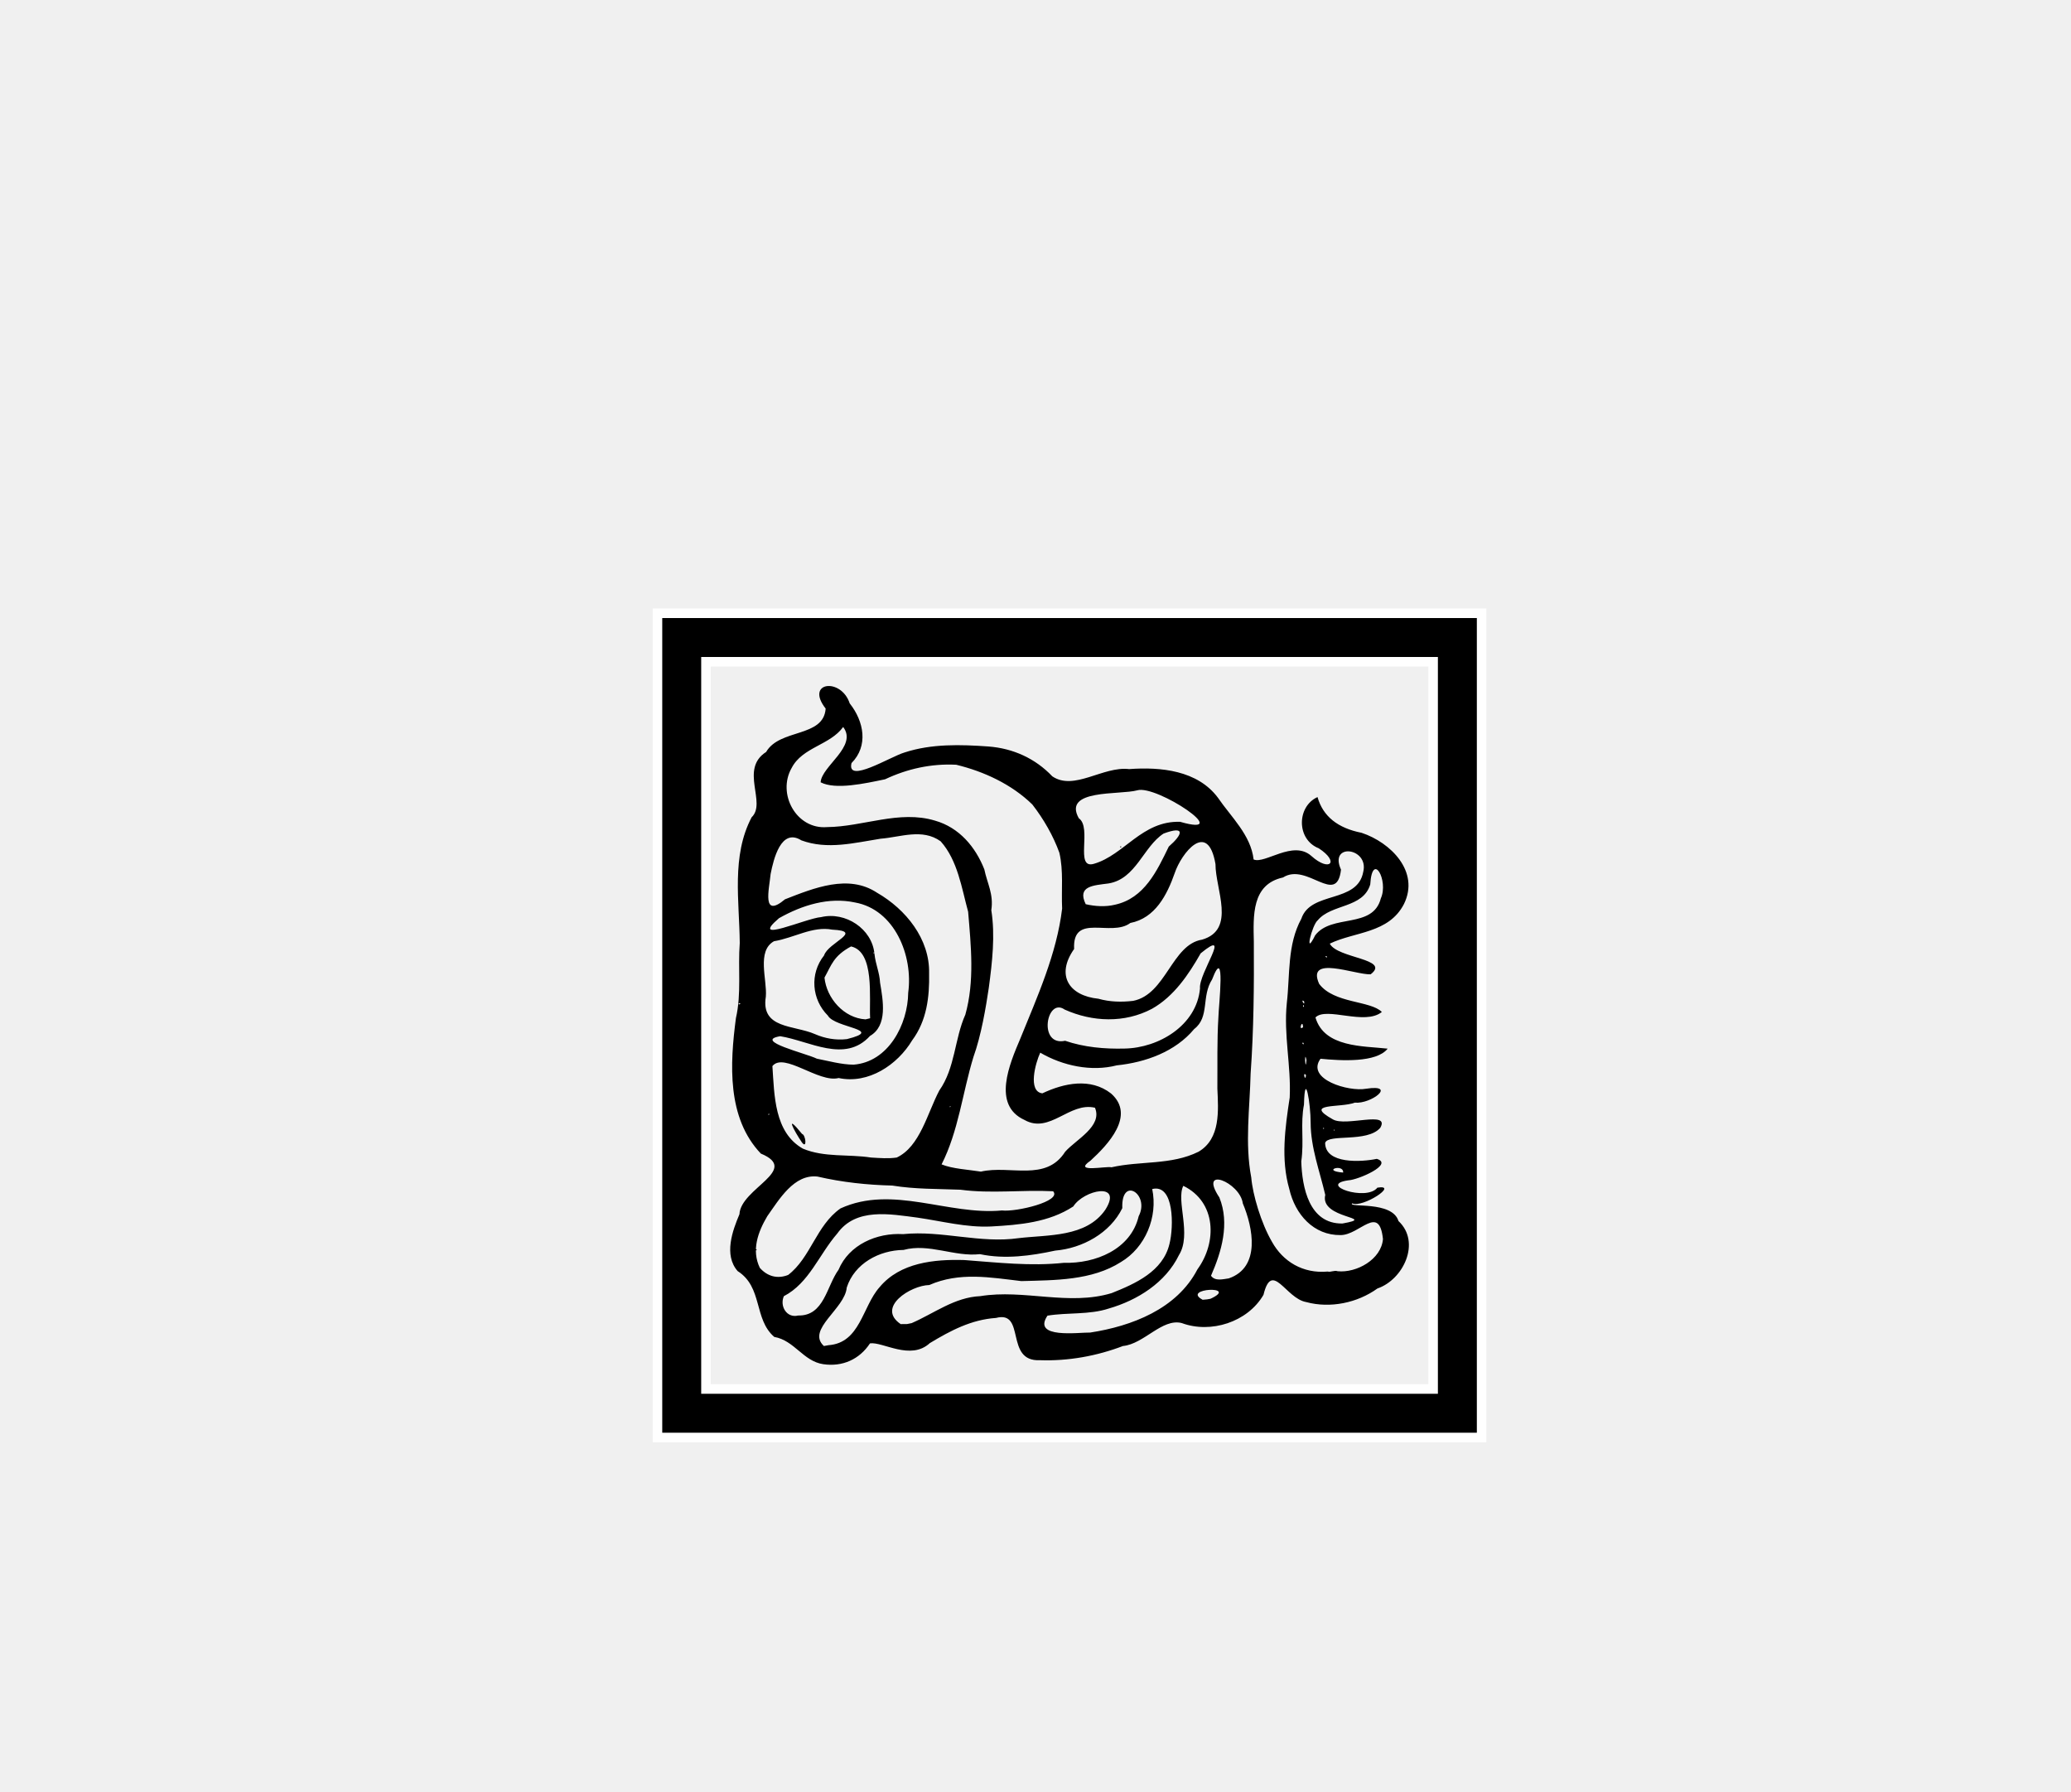
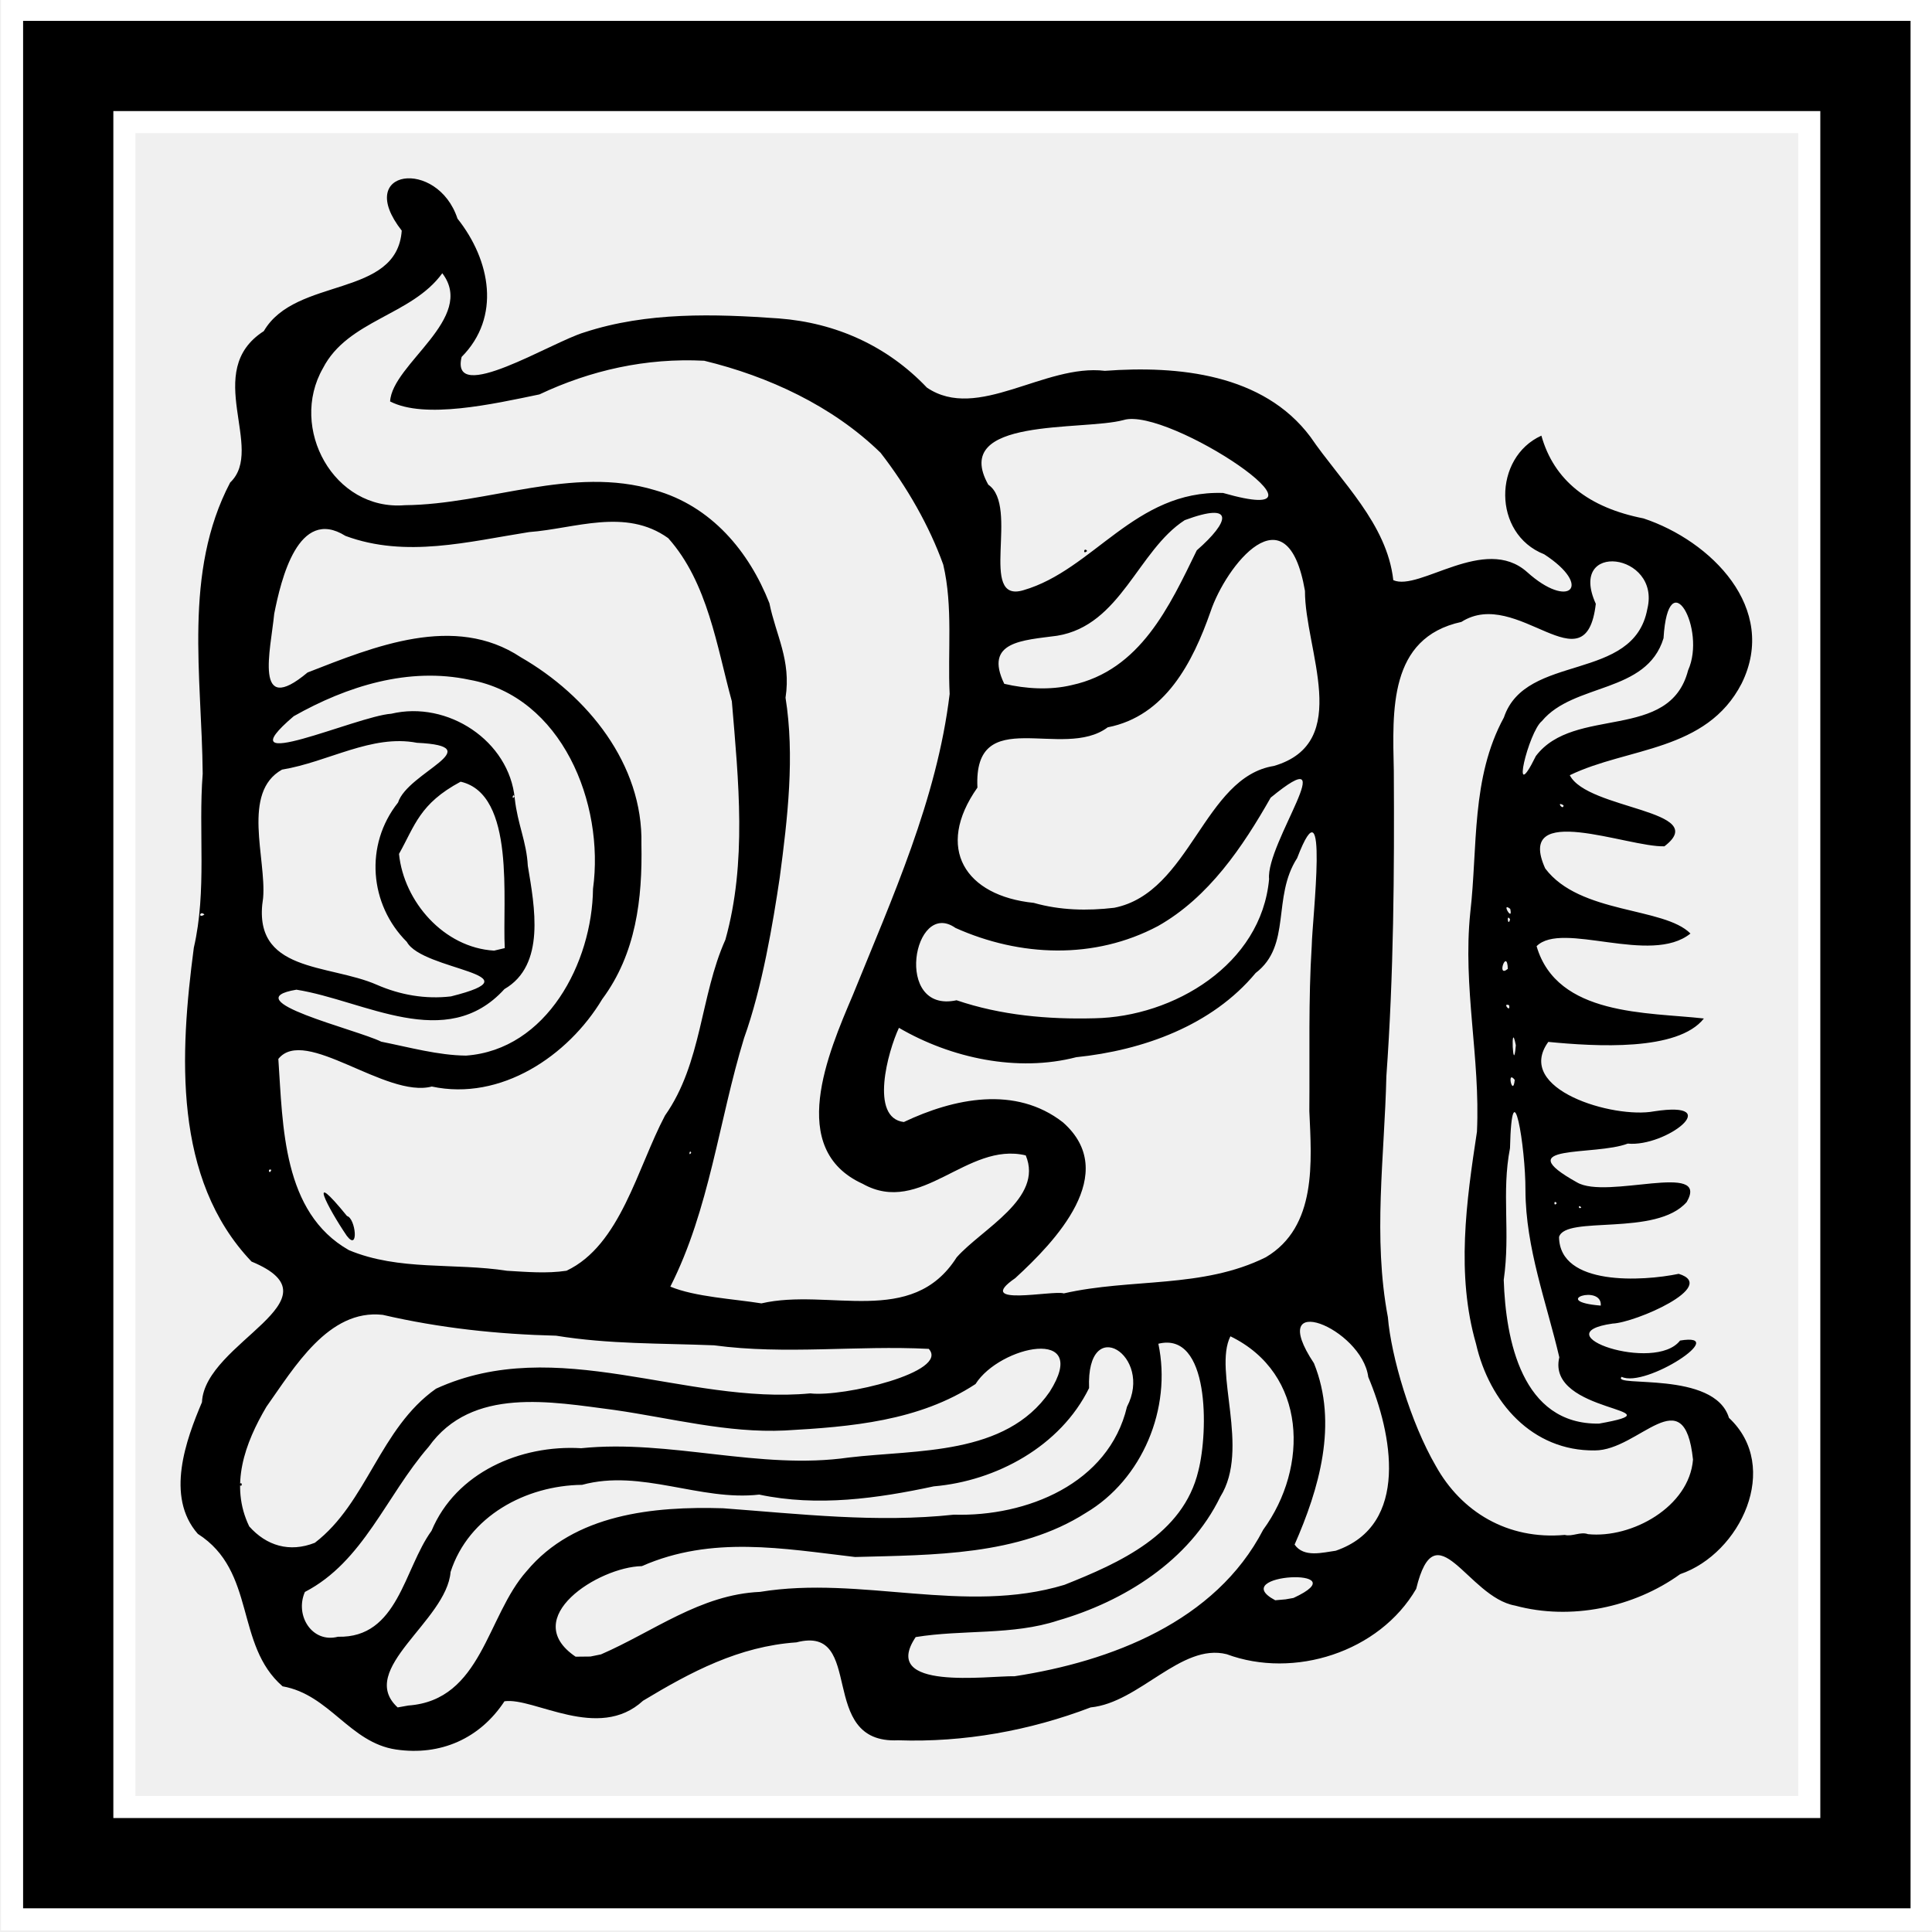
- <svg xmlns="http://www.w3.org/2000/svg" width="2136" height="1848" version="1.1" viewBox="0 0 2136 1848" id="svg829">
-   <defs id="defs833">
-     </defs>
-   <path d="m 849.028,1406.861 c -20.646,-3.065 -29.547,-24.438 -50.495,-28.13 -21.352,-18.505 -11.604,-51.197 -37.723,-67.862 -14.611,-16.617 -5.181,-42.023 1.839,-58.613 1.178,-26.776 63.213,-45.548 22.053,-62.602 -35.135,-36.918 -31.858,-92.697 -25.68,-139.69 5.871,-25.467 1.948,-51.607 3.952,-77.474 -0.378,-43.389 -8.783,-89.5 12.224,-129.61 15.848,-15.023 -12.745,-49.568 14.981,-67.397 14.132,-24.338 59.247,-14.564 61.397,-44.729 -21.542,-27.542 15.927,-32.323 24.815,-5.348 14.761,18.594 19.421,43.874 1.841,61.566 -5.281,21.827 40.178,-6.705 54.683,-10.95 27.87,-9.129 57.883,-8.221 86.445,-6.19 25.613,1.944 48.445,12.335 65.992,30.803 22.579,15.279 52.328,-10.728 79.216,-7.474 32.605,-2.406 70.51,1.33 91.5,29.4 13.585,19.902 34.084,38.626 36.879,63.781 11.603,5.119 40.674,-20.416 59.548,-3.619 18.718,16.886 29.591,6.385 7.633,-7.888 -23.163,-9.13 -22.714,-43.12 -1.259,-52.818 5.599,19.899 20.959,32.028 45.458,36.838 29.942,9.937 60.213,39.942 43.686,73.468 -15.68,30.445 -50.828,28.385 -76.498,40.846 7.851,15.405 63.317,15.469 42.122,31.642 -16.157,0.554 -66.707,-20.336 -53.064,9.853 15.37,20.441 52.829,17.046 64.654,28.975 -17.698,14.296 -57.131,-5.786 -68.49,5.633 9.091,31.214 49.465,29.339 74.472,32.188 -11.601,14.726 -48.239,12.46 -69.258,10.417 -15.317,21.151 29.071,34.297 47.087,30.909 32.196,-4.963 5.253,15.985 -11.722,14.364 -14.807,5.64 -53.656,-0.044 -22.597,17.262 13.336,7.854 59.409,-9.575 48.854,8.723 -13.596,15.575 -53.987,5.795 -56.846,15.595 0.297,21.932 37.276,19.72 53.277,16.387 17.983,5.537 -19.368,21.752 -29.427,22.145 -32.008,4.531 18.828,22.076 30.02,7.559 22.848,-3.776 -15.343,21.271 -26.014,16.146 -4.684,4.882 41.364,-2.95 47.782,18.26 23.451,21.875 5.029,60.466 -21.708,69.572 -20.612,14.859 -48.692,20.729 -73.497,13.996 -21.145,-3.721 -35.256,-43.478 -44.022,-7.444 -16.412,28.205 -54.45,40.202 -84.358,29.083 -20.238,-5.083 -38.841,21.585 -60.555,23.686 -27.036,10.327 -56.389,15.652 -85.715,14.636 -36.614,1.724 -14.131,-51.679 -45.25,-43.589 -25.596,1.762 -46.934,13.123 -68.277,25.982 -19.863,18.298 -48.596,-1.658 -61.681,0.242 -10.884,16.555 -28.435,24.391 -48.275,21.468 z m 5.432,-19.576 c 32.87,-2.362 34.856,-39.83 52.734,-59.848 21.184,-25.446 56.496,-28.897 87.401,-27.964 34.225,2.531 68.346,6.555 102.78,2.851 32.232,0.936 68.888,-13.693 77.027,-48.018 11.903,-22.678 -18.157,-42.023 -16.87,-8.338 -12.697,25.887 -41.323,41.39 -69.144,43.752 -25.061,5.386 -51.784,9.156 -77.683,3.667 -26.333,3.024 -52.499,-11.529 -78.84,-4.343 -25.041,0.281 -50.542,13.927 -58.551,38.782 -1.763,21.873 -41.959,43.397 -23.562,60.302 z m 269.97,-13.044 c 42.84,-6.585 89.393,-24.276 110.6,-65.189 20.381,-27.91 19.567,-69.507 -14.584,-86.124 -7.73,15.365 8.898,49.984 -4.483,71.398 -13.823,28.503 -42.886,46.615 -72.277,55.112 -20.175,6.662 -42.458,3.952 -63.336,7.376 -16.197,24.133 32.385,17.177 44.076,17.427 z m -184.17,-9.724 c 23.381,-10.141 44.249,-26.664 70.801,-27.822 44.965,-7.374 91.218,10.296 135.5,-3.138 24.407,-9.711 52.934,-22.388 59.622,-50.781 4.489,-17.557 4.982,-62.186 -17.81,-56.538 6.072,28.821 -7.154,60.424 -32.283,75.291 -29.914,19.104 -68.09,18.694 -102.74,19.638 -32.056,-3.747 -63.753,-9.625 -94.892,4.064 -19.194,0.353 -55.003,23.037 -29.489,40.312 l 6.6,-0.072 z m -117.07,-7.852 c 26.818,0.662 29.288,-30.173 41.648,-47.156 10.847,-25.954 39.574,-38.385 66.629,-36.765 39.5,-4.052 79.428,9.862 119.18,4.133 30.246,-3.594 69.709,-0.716 89.358,-29.269 18.563,-29.274 -22.22,-20.532 -33.018,-3.434 -25.181,16.524 -55.558,19.052 -84.887,20.679 -25.472,1.222 -50.554,-5.489 -75.895,-9.139 -28.026,-3.613 -63.425,-10.532 -82.637,16.38 -18.993,21.881 -29.069,51.127 -55.106,64.634 -4.577,10.456 3.201,22.916 14.727,19.937 z m 425.33,-17.268 c 30.147,-13.912 -30.66,-10.893 -8.119,1.028 l 4.591,-0.406 z m 18.816,-21.02 c 33.22,-11.425 24.953,-52.512 14.475,-77.33 -2.826,-21.813 -46.231,-39.312 -24.172,-6.116 10.88,26.917 2.197,56.098 -8.621,80.713 4.131,5.959 12.581,3.495 18.318,2.733 z m -454.44,-3.538 c 23.302,-17.834 28.874,-50.95 53.948,-68.598 53.765,-24.597 110.98,7.332 166.59,2.096 14.592,1.746 62.134,-9.53 52.736,-19.816 -32.131,-1.645 -63.782,2.693 -95.577,-1.582 -24.074,-0.963 -46.638,-0.449 -70.283,-4.282 -26.066,-0.653 -51.576,-3.354 -77.207,-9.284 -24.175,-2.706 -39.426,23.582 -51.765,40.918 -9.555,16.19 -16.476,34.982 -7.653,53.256 7.641,8.589 17.918,11.758 29.211,7.292 z m -33.581,-25.952 c 1.396,-1.962 1.396,1.961 0,0 z m 600.32,22.114 c 19.474,1.975 45.054,-12.156 46.725,-33.191 -3.853,-36.6 -23.993,-4.023 -43.719,-4.085 -27.805,0.368 -46.911,-21.379 -52.875,-47.484 -8.869,-30.791 -4.338,-63.148 0.423,-94.385 1.546,-32.96 -6.382,-64.304 -2.978,-97.486 3.384,-29.272 0.296,-59.971 14.977,-86.914 9.691,-28.946 57.826,-15.419 63.854,-48.342 6.095,-24.986 -35.727,-30.367 -22.948,-2.244 -4.461,38.209 -34.935,-7.827 -59.828,8.058 -32.499,7.08 -30.641,39.504 -30.086,66.337 0.264,45.032 -0.048,90.63 -3.31,135.83 -0.836,35.885 -6.063,71.725 0.668,107.31 1.455,17.484 10.09,46.893 21.35,66.25 11.294,20.337 31.889,32.977 57.386,30.685 3.424,0.861 6.897,-1.577 10.361,-0.34 z m 4.918,-49.213 c 37.799,-6.742 -23.735,-4.321 -17.702,-29.513 -5.723,-24.519 -14.971,-48.584 -15.074,-74.346 0.084,-19.192 -5.975,-56.009 -6.879,-18.754 -3.855,19.976 0.249,37.228 -2.786,58.651 0.859,26.503 8.001,64.504 42.441,63.962 z m 0.751,-52.522 c 0.753,-9.69 -23.223,-1.936 0,0 z m -373.63,-0.995 c 30.141,-6.971 66.992,10.888 86.914,-20.486 11.25,-12.712 38.782,-26.235 30.753,-45.389 -26.204,-6.271 -46.624,27.236 -72.573,12.658 -33.946,-15.387 -15.361,-58.217 -4.449,-83.899 17.587,-43.416 37.514,-87.269 43.147,-134.13 -0.926,-18.961 1.561,-38.875 -2.852,-57.61 -6.181,-17.195 -16.139,-34.643 -27.896,-49.777 -21.408,-20.872 -49.95,-34.041 -78.507,-40.966 -25.874,-1.33 -50.585,4.239 -73.342,14.984 -20.912,4.358 -51.046,11.086 -66.474,3.131 0.893,-16.702 38.504,-37.096 23.231,-57.064 -13.633,18.853 -42.052,20.772 -53.122,42.268 -15.281,26.681 4.864,63.581 36.431,60.983 37.156,-0.329 74.57,-17.807 111.37,-6.684 25.147,7.111 41.88,27.3 50.923,50.292 2.932,14.397 9.749,25.354 7.187,42.086 4.128,25.939 0.967,53.442 -2.577,80.027 -2.979,20.051 -7.789,48.979 -15.884,71.478 -11.256,36.818 -15.342,76.195 -32.818,110.64 10.992,4.578 28.228,5.479 40.543,7.458 z m 134.61,-4.443 c 30.042,-6.849 61.682,-2.056 89.898,-16.078 22.924,-13.546 20.376,-42.724 19.396,-65.075 0.215,-25.604 -0.463,-49.311 1.078,-73.778 0.165,-11.062 7.832,-76.245 -6.506,-38.834 -11.287,17.483 -2.311,38.796 -18.477,51.148 -19.399,23.356 -50.054,34.418 -79.855,37.477 -26.143,6.774 -55.711,0.474 -78.923,-13.075 -4.922,10.51 -13.107,40.094 2.176,41.931 22.304,-10.573 49.694,-16.325 70.827,0.139 25.703,22.688 -3.495,53.096 -21.227,69.351 -18.89,13.026 16.894,5.231 21.614,6.796 z m -221.38,-10.083 c 24.019,-11.319 31.515,-45.734 43.855,-69.083 16.502,-23.41 15.66,-53.262 26.882,-78.27 9.637,-34.404 5.854,-70.708 2.874,-106.12 -6.654,-24.197 -10.675,-52.876 -28.324,-72.632 -19.018,-13.653 -41.649,-4.198 -61.901,-2.705 -26.961,4.231 -54.89,11.667 -81.76,1.71 -21.034,-13.192 -28.697,19.461 -31.718,34.647 -1.569,16.115 -9.336,46.395 14.837,26.152 29.686,-11.572 65.399,-26.336 94.91,-6.793 29.705,17.071 54.492,47.684 53.703,83.116 0.484,24.408 -2.39,48.83 -17.442,69.079 -15.148,25.29 -45.158,45.484 -75.866,38.898 -20.489,5.351 -56.468,-27.052 -68.309,-12.289 2.055,29.896 1.821,68.342 31.428,85.129 22.331,9.318 46.79,5.519 70.381,9.178 8.789,0.506 17.69,1.3 26.45,-0.017 z m -97.789,-15.545 c -8.483,-12.439 -18.205,-31.322 0.101,-8.81 3.811,0.958 5.409,16.073 -0.101,8.81 z m 549.52,-12.573 c -1.276,-1.878 -1.574,1.042 0,0 z m -10.93,-1.946 c -1.397,-1.961 -1.396,1.962 0,0 z m -572.18,-14.827 c -1.897,-0.943 -0.902,2.553 0,0 z m 186.9,-7.59 c -0.661,-1.999 -1.348,1.948 0,0 z m 366.58,-32.485 c -3.796,-4.821 -0.783,8.027 0,0 z m -466.76,-10.802 c 35.935,-2.644 56.108,-41.409 56.472,-74.263 5.213,-38.004 -13.873,-85.654 -54.929,-93.017 -27.098,-5.79 -54.495,2.758 -78.3,16.209 -31.916,27.24 28.088,-0.077 43.408,-1.102 25.143,-5.993 52.554,12.092 54.987,37.75 1.272,11.513 5.241,19.105 5.809,29.919 3.033,18.203 8.029,44.236 -10.403,54.894 -25.886,28.483 -62.34,5.061 -92.588,0.27 -28.215,4.718 26.879,17.718 37.735,23.142 12.349,2.455 25.403,6.098 37.809,6.2 z m 467.25,-4.613 c -2.472,-12.663 -1.197,14.646 0,0 z m -187.55,-12.002 c 35.21,-0.628 74.276,-23.92 77.717,-61.949 -1.559,-15.824 33.987,-63.563 0.704,-36.259 -12.43,21.876 -27.552,44.383 -50.154,57.154 -28.36,15.071 -61.502,13.679 -90.145,0.842 -18.799,-13.241 -27.722,38.294 0.492,32.195 19.696,6.702 40.708,8.572 61.386,8.017 z m 184.56,-5.808 c -3.277,-1.292 0.813,3.738 0,0 z m -0.565,-16.193 c -0.343,-9.529 -5.311,4.424 0,0 z m -470.46,12.264 c 40.013,-9.997 -12.676,-11.436 -19.634,-24.26 -16.677,-16.622 -18.91,-43.17 -3.917,-62.034 4.254,-13.47 41.538,-25.02 8.424,-26.596 -20.161,-3.888 -39.494,8.554 -60.077,11.944 -18.114,10.151 -6.912,39.629 -8.407,57.135 -5.403,33.458 29.086,29.18 50.65,38.648 10.371,4.525 21.63,6.5 32.961,5.163 z m 23.955,-21.496 c -1.135,-21.026 4.929,-68.463 -19.646,-74.076 -18.293,9.784 -20.337,19.522 -27.432,32.142 2.146,21.239 19.99,41.759 42.335,43.056 z m 447.5,-12.779 c -1.69,-2.956 -0.971,3.711 0,0 z m -581.19,-2.155 c -2.033,-2.053 -2.987,2.002 0,0 z m 581.26,-2.529 c -4.395,-3.422 1.395,6.298 0,0 z m -176.24,-0.496 c 33.911,-6.765 39.828,-58.18 71.056,-63.131 35.317,-10.341 13.684,-51.949 13.812,-77.932 -7.983,-46.066 -35.282,-10.979 -42.037,9.256 -7.873,22.47 -20.105,46.49 -45.779,51.489 -19.858,14.94 -59.866,-10.942 -57.985,26.821 -19.078,27.073 -5.374,48.226 25.07,51.317 11.686,3.329 23.846,3.601 35.863,2.181 z m 199.97,-45.599 c -3.625,-2.164 -0.081,2.635 0,0 z m -467,-3.864 c -0.661,-1.999 -1.348,1.948 0,0 z m 454.67,-18.066 c 17.038,-22.564 59.571,-6.314 67.771,-38.165 8.258,-18.297 -8.823,-49.113 -10.935,-14.291 -7.549,24.728 -39.956,19.807 -54.152,36.895 -5.879,4.625 -14.363,39.34 -2.683,15.561 z m -206.59,-31.588 c 30.513,-6.599 43.514,-35.067 55.666,-59.993 14.601,-12.736 17.253,-21.833 -5.37,-13.428 -20.873,13.47 -28.412,46.856 -56.814,51.455 -15.223,2.059 -32.687,2.431 -23.52,21.394 9.619,2.258 20.432,2.893 30.039,0.573 z m -21.556,-42.227 c 31.247,-9.009 49.633,-44.592 88.925,-43.296 57.481,16.5 -24.362,-38.54 -44.274,-32.473 -18.123,4.952 -77.184,-1.513 -60.251,28.776 14.065,9.662 -4.642,53.005 15.6,46.993 z m 28.406,-17.469 c -1.401,-2.025 -2.101,1.96 0,0 z" id="path827" style="stroke-width:9.827;stroke-dasharray:9.827, 29.48" />
-   <path style="fill:#000000;fill-opacity:1;stroke:#ffffff;stroke-width:9.827;stroke-linecap:round;stroke-miterlimit:4;stroke-dasharray:none;stroke-dashoffset:0;stroke-opacity:1" d="M 678.116,632.46 V 1482.46 H 1528.116 V 632.46 Z m 50,50 H 1478.116 V 1432.46 H 728.116 Z" id="rect1394" />
+ <svg xmlns="http://www.w3.org/2000/svg" width="860" height="860" version="1.1" viewBox="0 0 860 860">
+   <g transform="translate(-2.7685 2.7685)">
+     <path d="m179.05 776c-20.646-3.065-29.547-24.438-50.495-28.13-21.352-18.505-11.604-51.197-37.723-67.862-14.611-16.617-5.181-42.023 1.839-58.613 1.178-26.776 63.213-45.548 22.053-62.602-35.135-36.918-31.858-92.697-25.68-139.69 5.871-25.467 1.948-51.607 3.952-77.474-0.378-43.389-8.783-89.5 12.224-129.61 15.848-15.023-12.745-49.568 14.981-67.397 14.132-24.338 59.247-14.564 61.397-44.729-21.542-27.542 15.927-32.323 24.815-5.348 14.761 18.594 19.421 43.874 1.841 61.566-5.281 21.827 40.178-6.705 54.683-10.95 27.87-9.129 57.883-8.221 86.445-6.19 25.613 1.944 48.445 12.335 65.992 30.803 22.579 15.279 52.328-10.728 79.216-7.474 32.605-2.406 70.51 1.33 91.5 29.4 13.585 19.902 34.084 38.626 36.879 63.781 11.603 5.119 40.674-20.416 59.548-3.619 18.718 16.886 29.591 6.385 7.633-7.888-23.163-9.13-22.714-43.12-1.259-52.818 5.599 19.899 20.959 32.028 45.458 36.838 29.942 9.937 60.213 39.942 43.686 73.468-15.68 30.445-50.828 28.385-76.498 40.846 7.851 15.405 63.317 15.469 42.122 31.642-16.157 0.554-66.707-20.336-53.064 9.853 15.37 20.441 52.829 17.046 64.654 28.975-17.698 14.296-57.131-5.786-68.49 5.633 9.091 31.214 49.465 29.339 74.472 32.188-11.601 14.726-48.239 12.46-69.258 10.417-15.317 21.151 29.071 34.297 47.087 30.909 32.196-4.963 5.253 15.985-11.722 14.364-14.807 5.64-53.656-0.044-22.597 17.262 13.336 7.854 59.409-9.575 48.854 8.723-13.596 15.575-53.987 5.795-56.846 15.595 0.297 21.932 37.276 19.72 53.277 16.387 17.983 5.537-19.368 21.752-29.427 22.145-32.008 4.531 18.828 22.076 30.02 7.559 22.848-3.776-15.343 21.271-26.014 16.146-4.684 4.882 41.364-2.95 47.782 18.26 23.451 21.875 5.029 60.466-21.708 69.572-20.612 14.859-48.692 20.729-73.497 13.996-21.145-3.721-35.256-43.478-44.022-7.444-16.412 28.205-54.45 40.202-84.358 29.083-20.238-5.083-38.841 21.585-60.555 23.686-27.036 10.327-56.389 15.652-85.715 14.636-36.614 1.724-14.131-51.679-45.25-43.589-25.596 1.762-46.934 13.123-68.277 25.982-19.863 18.298-48.596-1.658-61.681 0.242-10.884 16.555-28.435 24.391-48.275 21.468zm5.432-19.576c32.87-2.362 34.856-39.83 52.734-59.848 21.184-25.446 56.496-28.897 87.401-27.964 34.225 2.531 68.346 6.555 102.78 2.851 32.232 0.936 68.888-13.693 77.027-48.018 11.903-22.678-18.157-42.023-16.87-8.338-12.697 25.887-41.323 41.39-69.144 43.752-25.061 5.386-51.784 9.156-77.683 3.667-26.333 3.024-52.499-11.529-78.84-4.343-25.041 0.281-50.542 13.927-58.551 38.782-1.763 21.873-41.959 43.397-23.562 60.302zm269.97-13.044c42.84-6.585 89.393-24.276 110.6-65.189 20.381-27.91 19.567-69.507-14.584-86.124-7.73 15.365 8.898 49.984-4.483 71.398-13.823 28.503-42.886 46.615-72.277 55.112-20.175 6.662-42.458 3.952-63.336 7.376-16.197 24.133 32.385 17.177 44.076 17.427zm-184.17-9.724c23.381-10.141 44.249-26.664 70.801-27.822 44.965-7.374 91.218 10.296 135.5-3.138 24.407-9.711 52.934-22.388 59.622-50.781 4.489-17.557 4.982-62.186-17.81-56.538 6.072 28.821-7.154 60.424-32.283 75.291-29.914 19.104-68.09 18.694-102.74 19.638-32.056-3.747-63.753-9.625-94.892 4.064-19.194 0.353-55.003 23.037-29.489 40.312l6.6-0.072zm-117.07-7.852c26.818 0.662 29.288-30.173 41.648-47.156 10.847-25.954 39.574-38.385 66.629-36.765 39.5-4.052 79.428 9.862 119.18 4.133 30.246-3.594 69.709-0.716 89.358-29.269 18.563-29.274-22.22-20.532-33.018-3.434-25.181 16.524-55.558 19.052-84.887 20.679-25.472 1.222-50.554-5.489-75.895-9.139-28.026-3.613-63.425-10.532-82.637 16.38-18.993 21.881-29.069 51.127-55.106 64.634-4.577 10.456 3.201 22.916 14.727 19.937zm425.33-17.268c30.147-13.912-30.66-10.893-8.119 1.028l4.591-0.406zm18.816-21.02c33.22-11.425 24.953-52.512 14.475-77.33-2.826-21.813-46.231-39.312-24.172-6.116 10.88 26.917 2.197 56.098-8.621 80.713 4.131 5.959 12.581 3.495 18.318 2.733zm-454.44-3.538c23.302-17.834 28.874-50.95 53.948-68.598 53.765-24.597 110.98 7.332 166.59 2.096 14.592 1.746 62.134-9.53 52.736-19.816-32.131-1.645-63.782 2.693-95.577-1.582-24.074-0.963-46.638-0.449-70.283-4.282-26.066-0.653-51.576-3.354-77.207-9.284-24.175-2.706-39.426 23.582-51.765 40.918-9.555 16.19-16.476 34.982-7.653 53.256 7.641 8.589 17.918 11.758 29.211 7.292zm-33.581-25.952c1.396-1.962 1.396 1.961 0 0zm600.32 22.114c19.474 1.975 45.054-12.156 46.725-33.191-3.853-36.6-23.993-4.023-43.719-4.085-27.805 0.368-46.911-21.379-52.875-47.484-8.869-30.791-4.338-63.148 0.423-94.385 1.546-32.96-6.382-64.304-2.978-97.486 3.384-29.272 0.296-59.971 14.977-86.914 9.691-28.946 57.826-15.419 63.854-48.342 6.095-24.986-35.727-30.367-22.948-2.244-4.461 38.209-34.935-7.827-59.828 8.058-32.499 7.08-30.641 39.504-30.086 66.337 0.264 45.032-0.048 90.63-3.31 135.83-0.836 35.885-6.063 71.725 0.668 107.31 1.455 17.484 10.09 46.893 21.35 66.25 11.294 20.337 31.889 32.977 57.386 30.685 3.424 0.861 6.897-1.577 10.361-0.34zm4.918-49.213c37.799-6.742-23.735-4.321-17.702-29.513-5.723-24.519-14.971-48.584-15.074-74.346 0.084-19.192-5.975-56.009-6.879-18.754-3.855 19.976 0.249 37.228-2.786 58.651 0.859 26.503 8.001 64.504 42.441 63.962zm0.751-52.522c0.753-9.69-23.223-1.936 0 0zm-373.63-0.995c30.141-6.971 66.992 10.888 86.914-20.486 11.25-12.712 38.782-26.235 30.753-45.389-26.204-6.271-46.624 27.236-72.573 12.658-33.946-15.387-15.361-58.217-4.449-83.899 17.587-43.416 37.514-87.269 43.147-134.13-0.926-18.961 1.561-38.875-2.852-57.61-6.181-17.195-16.139-34.643-27.896-49.777-21.408-20.872-49.95-34.041-78.507-40.966-25.874-1.33-50.585 4.239-73.342 14.984-20.912 4.358-51.046 11.086-66.474 3.131 0.893-16.702 38.504-37.096 23.231-57.064-13.633 18.853-42.052 20.772-53.122 42.268-15.281 26.681 4.864 63.581 36.431 60.983 37.156-0.329 74.57-17.807 111.37-6.684 25.147 7.111 41.88 27.3 50.923 50.292 2.932 14.397 9.749 25.354 7.187 42.086 4.128 25.939 0.967 53.442-2.577 80.027-2.979 20.051-7.789 48.979-15.884 71.478-11.256 36.818-15.342 76.195-32.818 110.64 10.992 4.578 28.228 5.479 40.543 7.458zm134.61-4.443c30.042-6.849 61.682-2.056 89.898-16.078 22.924-13.546 20.376-42.724 19.396-65.075 0.215-25.604-0.463-49.311 1.078-73.778 0.165-11.062 7.832-76.245-6.506-38.834-11.287 17.483-2.311 38.796-18.477 51.148-19.399 23.356-50.054 34.418-79.855 37.477-26.143 6.774-55.711 0.474-78.923-13.075-4.922 10.51-13.107 40.094 2.176 41.931 22.304-10.573 49.694-16.325 70.827 0.139 25.703 22.688-3.495 53.096-21.227 69.351-18.89 13.026 16.894 5.231 21.614 6.796zm-221.38-10.083c24.019-11.319 31.515-45.734 43.855-69.083 16.502-23.41 15.66-53.262 26.882-78.27 9.637-34.404 5.854-70.708 2.874-106.12-6.654-24.197-10.675-52.876-28.324-72.632-19.018-13.653-41.649-4.198-61.901-2.705-26.961 4.231-54.89 11.667-81.76 1.71-21.034-13.192-28.697 19.461-31.718 34.647-1.569 16.115-9.336 46.395 14.837 26.152 29.686-11.572 65.399-26.336 94.91-6.793 29.705 17.071 54.492 47.684 53.703 83.116 0.484 24.408-2.39 48.83-17.442 69.079-15.148 25.29-45.158 45.484-75.866 38.898-20.489 5.351-56.468-27.052-68.309-12.289 2.055 29.896 1.821 68.342 31.428 85.129 22.331 9.318 46.79 5.519 70.381 9.178 8.789 0.506 17.69 1.3 26.45-0.017zm-97.789-15.545c-8.483-12.439-18.205-31.322 0.101-8.81 3.811 0.958 5.409 16.073-0.101 8.81zm549.52-12.573c-1.276-1.878-1.574 1.042 0 0zm-10.93-1.946c-1.397-1.961-1.396 1.962 0 0zm-572.18-14.827c-1.897-0.943-0.902 2.553 0 0zm186.9-7.59c-0.661-1.999-1.348 1.948 0 0zm366.58-32.485c-3.796-4.821-0.783 8.027 0 0zm-466.76-10.802c35.935-2.644 56.108-41.409 56.472-74.263 5.213-38.004-13.873-85.654-54.929-93.017-27.098-5.79-54.495 2.758-78.3 16.209-31.916 27.24 28.088-0.077 43.408-1.102 25.143-5.993 52.554 12.092 54.987 37.75 1.272 11.513 5.241 19.105 5.809 29.919 3.033 18.203 8.029 44.236-10.403 54.894-25.886 28.483-62.34 5.061-92.588 0.27-28.215 4.718 26.879 17.718 37.735 23.142 12.349 2.455 25.403 6.098 37.809 6.2zm467.25-4.613c-2.472-12.663-1.197 14.646 0 0zm-187.55-12.002c35.21-0.628 74.276-23.92 77.717-61.949-1.559-15.824 33.987-63.563 0.704-36.259-12.43 21.876-27.552 44.383-50.154 57.154-28.36 15.071-61.502 13.679-90.145 0.842-18.799-13.241-27.722 38.294 0.492 32.195 19.696 6.702 40.708 8.572 61.386 8.017zm184.56-5.808c-3.277-1.292 0.813 3.738 0 0zm-0.565-16.193c-0.343-9.529-5.311 4.424 0 0zm-470.46 12.264c40.013-9.997-12.676-11.436-19.634-24.26-16.677-16.622-18.91-43.17-3.917-62.034 4.254-13.47 41.538-25.02 8.424-26.596-20.161-3.888-39.494 8.554-60.077 11.944-18.114 10.151-6.912 39.629-8.407 57.135-5.403 33.458 29.086 29.18 50.65 38.648 10.371 4.525 21.63 6.5 32.961 5.163zm23.955-21.496c-1.135-21.026 4.929-68.463-19.646-74.076-18.293 9.784-20.337 19.522-27.432 32.142 2.146 21.239 19.99 41.759 42.335 43.056zm447.5-12.779c-1.69-2.956-0.971 3.711 0 0zm-581.19-2.155c-2.033-2.053-2.987 2.002 0 0zm581.26-2.529c-4.395-3.422 1.395 6.298 0 0zm-176.24-0.496c33.911-6.765 39.828-58.18 71.056-63.131 35.317-10.341 13.684-51.949 13.812-77.932-7.983-46.066-35.282-10.979-42.037 9.256-7.873 22.47-20.105 46.49-45.779 51.489-19.858 14.94-59.866-10.942-57.985 26.821-19.078 27.073-5.374 48.226 25.07 51.317 11.686 3.329 23.846 3.601 35.863 2.181zm199.97-45.599c-3.625-2.164-0.081 2.635 0 0zm-467-3.864c-0.661-1.999-1.348 1.948 0 0zm454.67-18.066c17.038-22.564 59.571-6.314 67.771-38.165 8.258-18.297-8.823-49.113-10.935-14.291-7.549 24.728-39.956 19.807-54.152 36.895-5.879 4.625-14.363 39.34-2.683 15.561zm-206.59-31.588c30.513-6.599 43.514-35.067 55.666-59.993 14.601-12.736 17.253-21.833-5.37-13.428-20.873 13.47-28.412 46.856-56.814 51.455-15.223 2.059-32.687 2.431-23.52 21.394 9.619 2.258 20.432 2.893 30.039 0.573zm-21.556-42.227c31.247-9.009 49.633-44.592 88.925-43.296 57.481 16.5-24.362-38.54-44.274-32.473-18.123 4.952-77.184-1.513-60.251 28.776 14.065 9.662-4.642 53.005 15.6 46.993zm28.406-17.469c-1.401-2.025-2.101 1.96 0 0z" stroke-dasharray="9.827, 29.48" stroke-width="9.827" />
+     <path d="m8.138 1.597v850h850v-850zm50 50h750v750h-750z" stroke="#fff" stroke-linecap="round" stroke-width="9.827" />
+   </g>
</svg>
